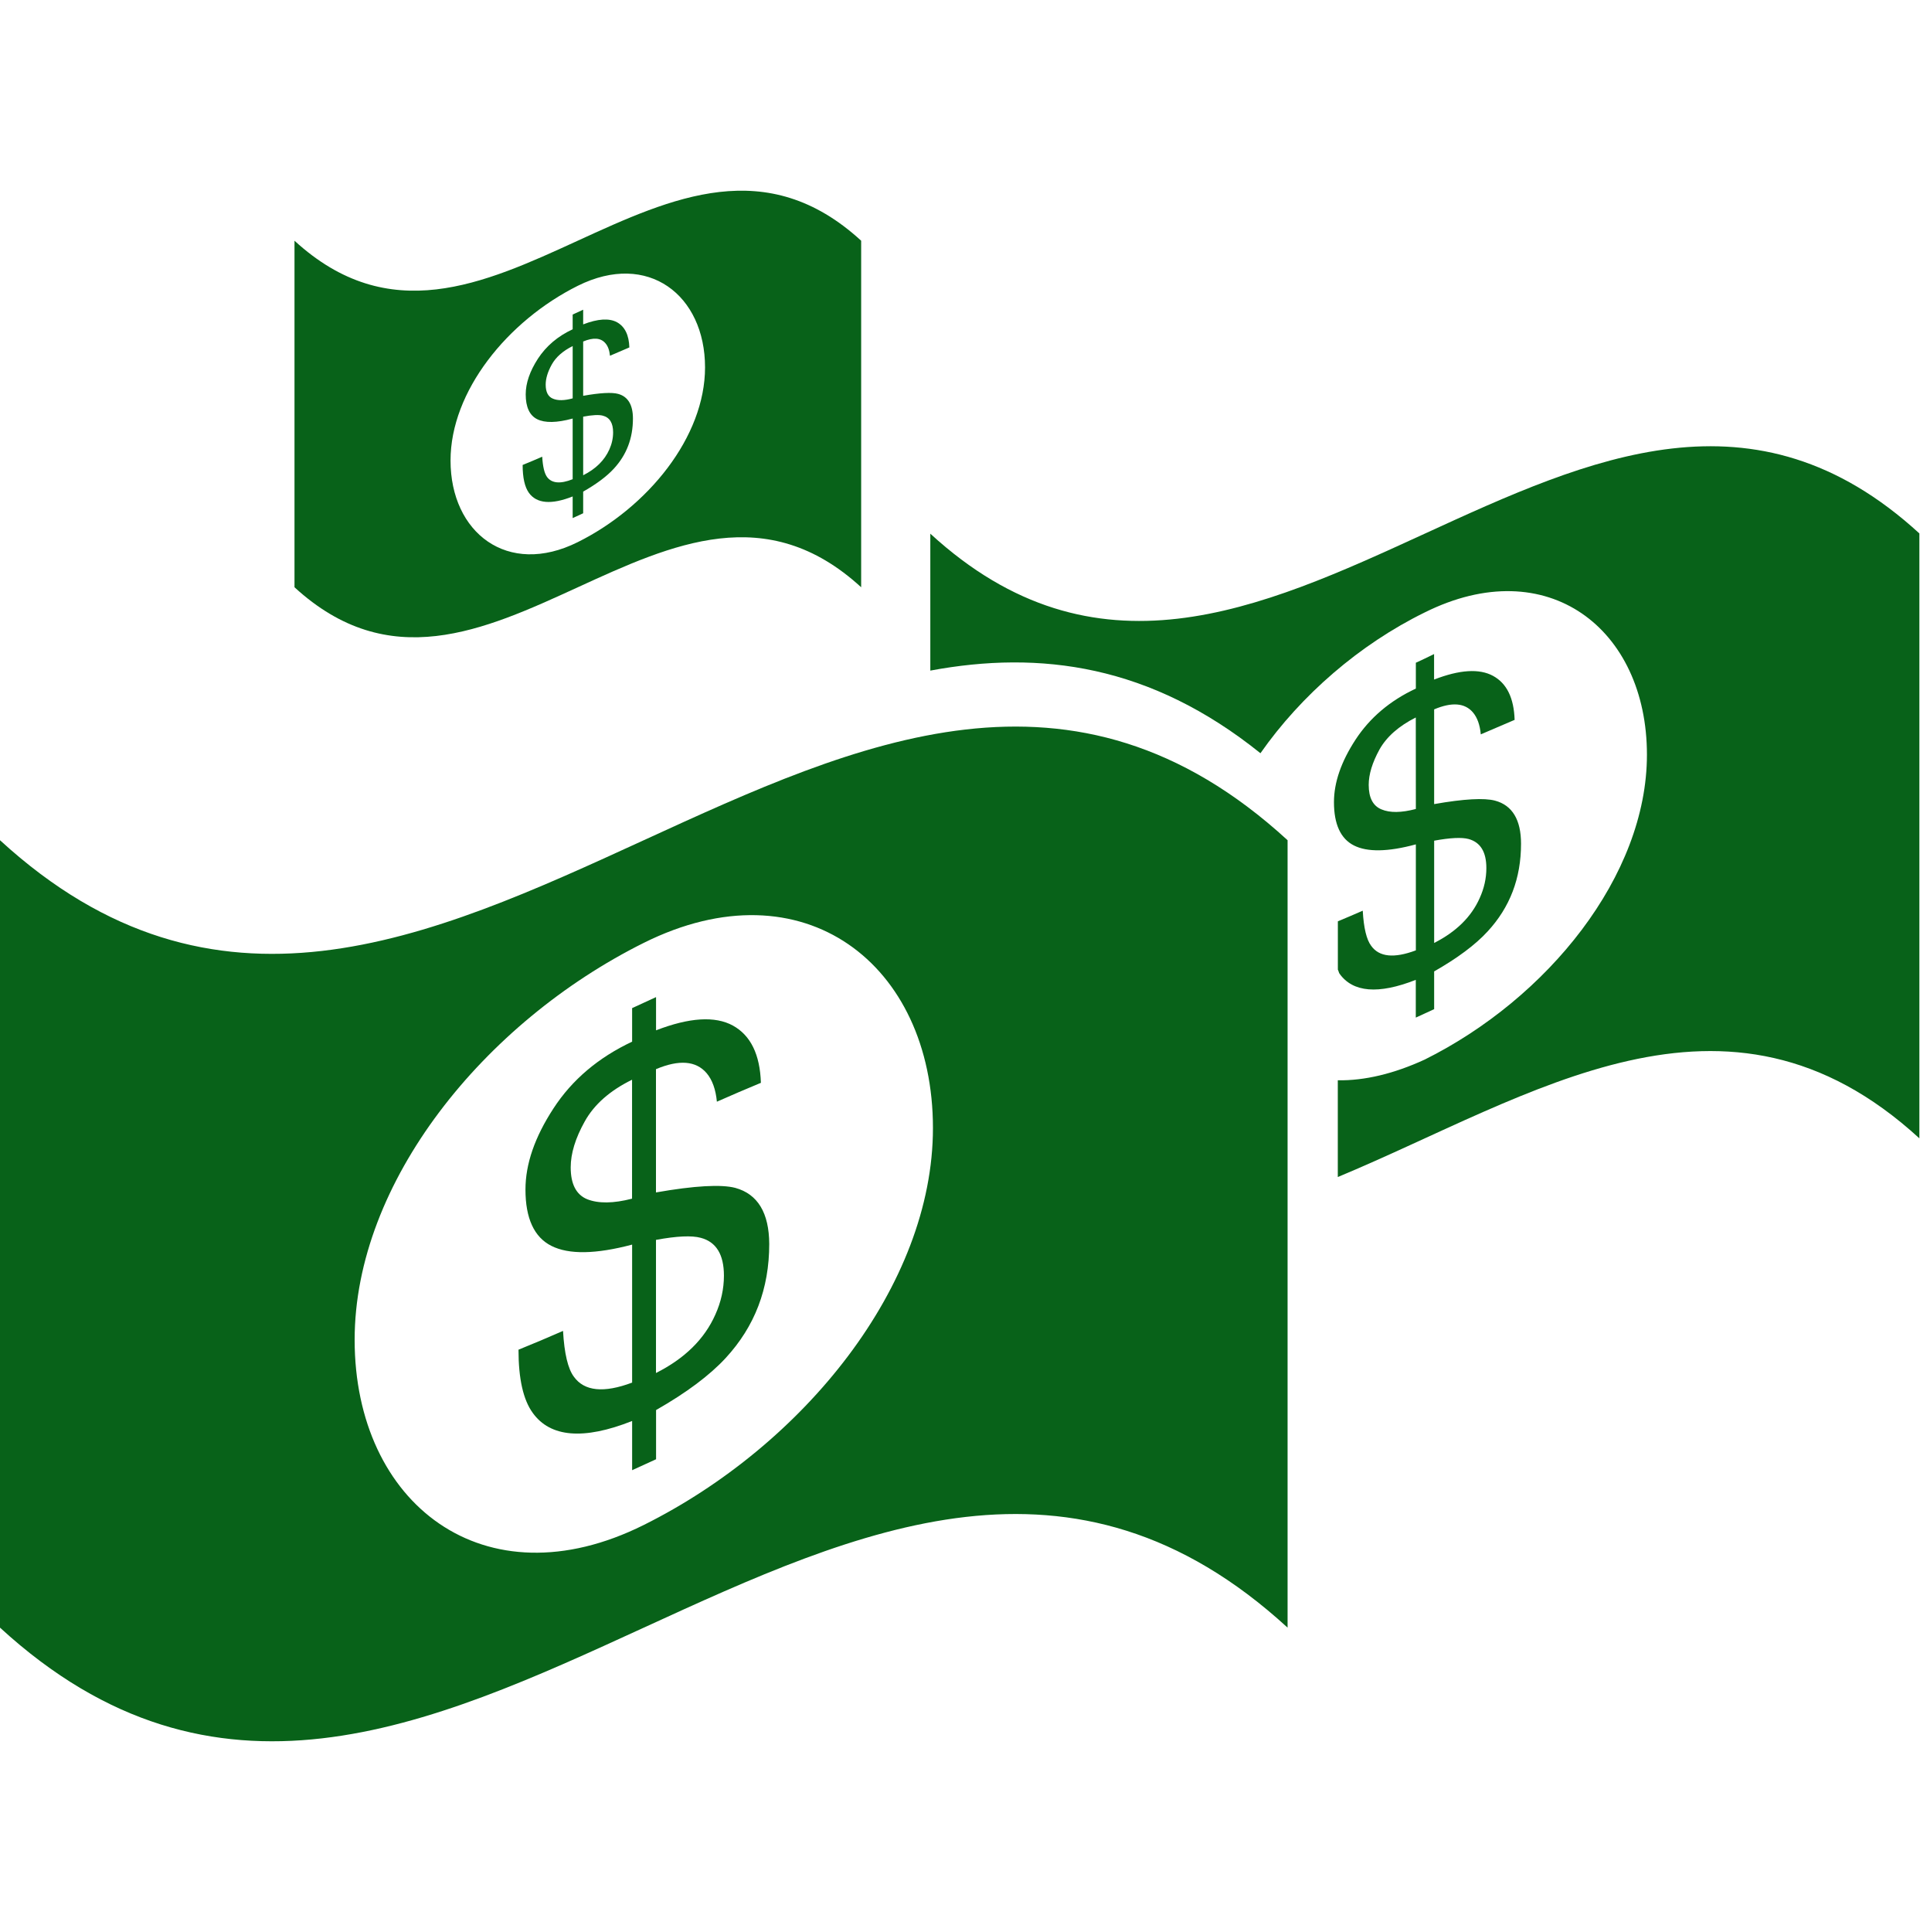
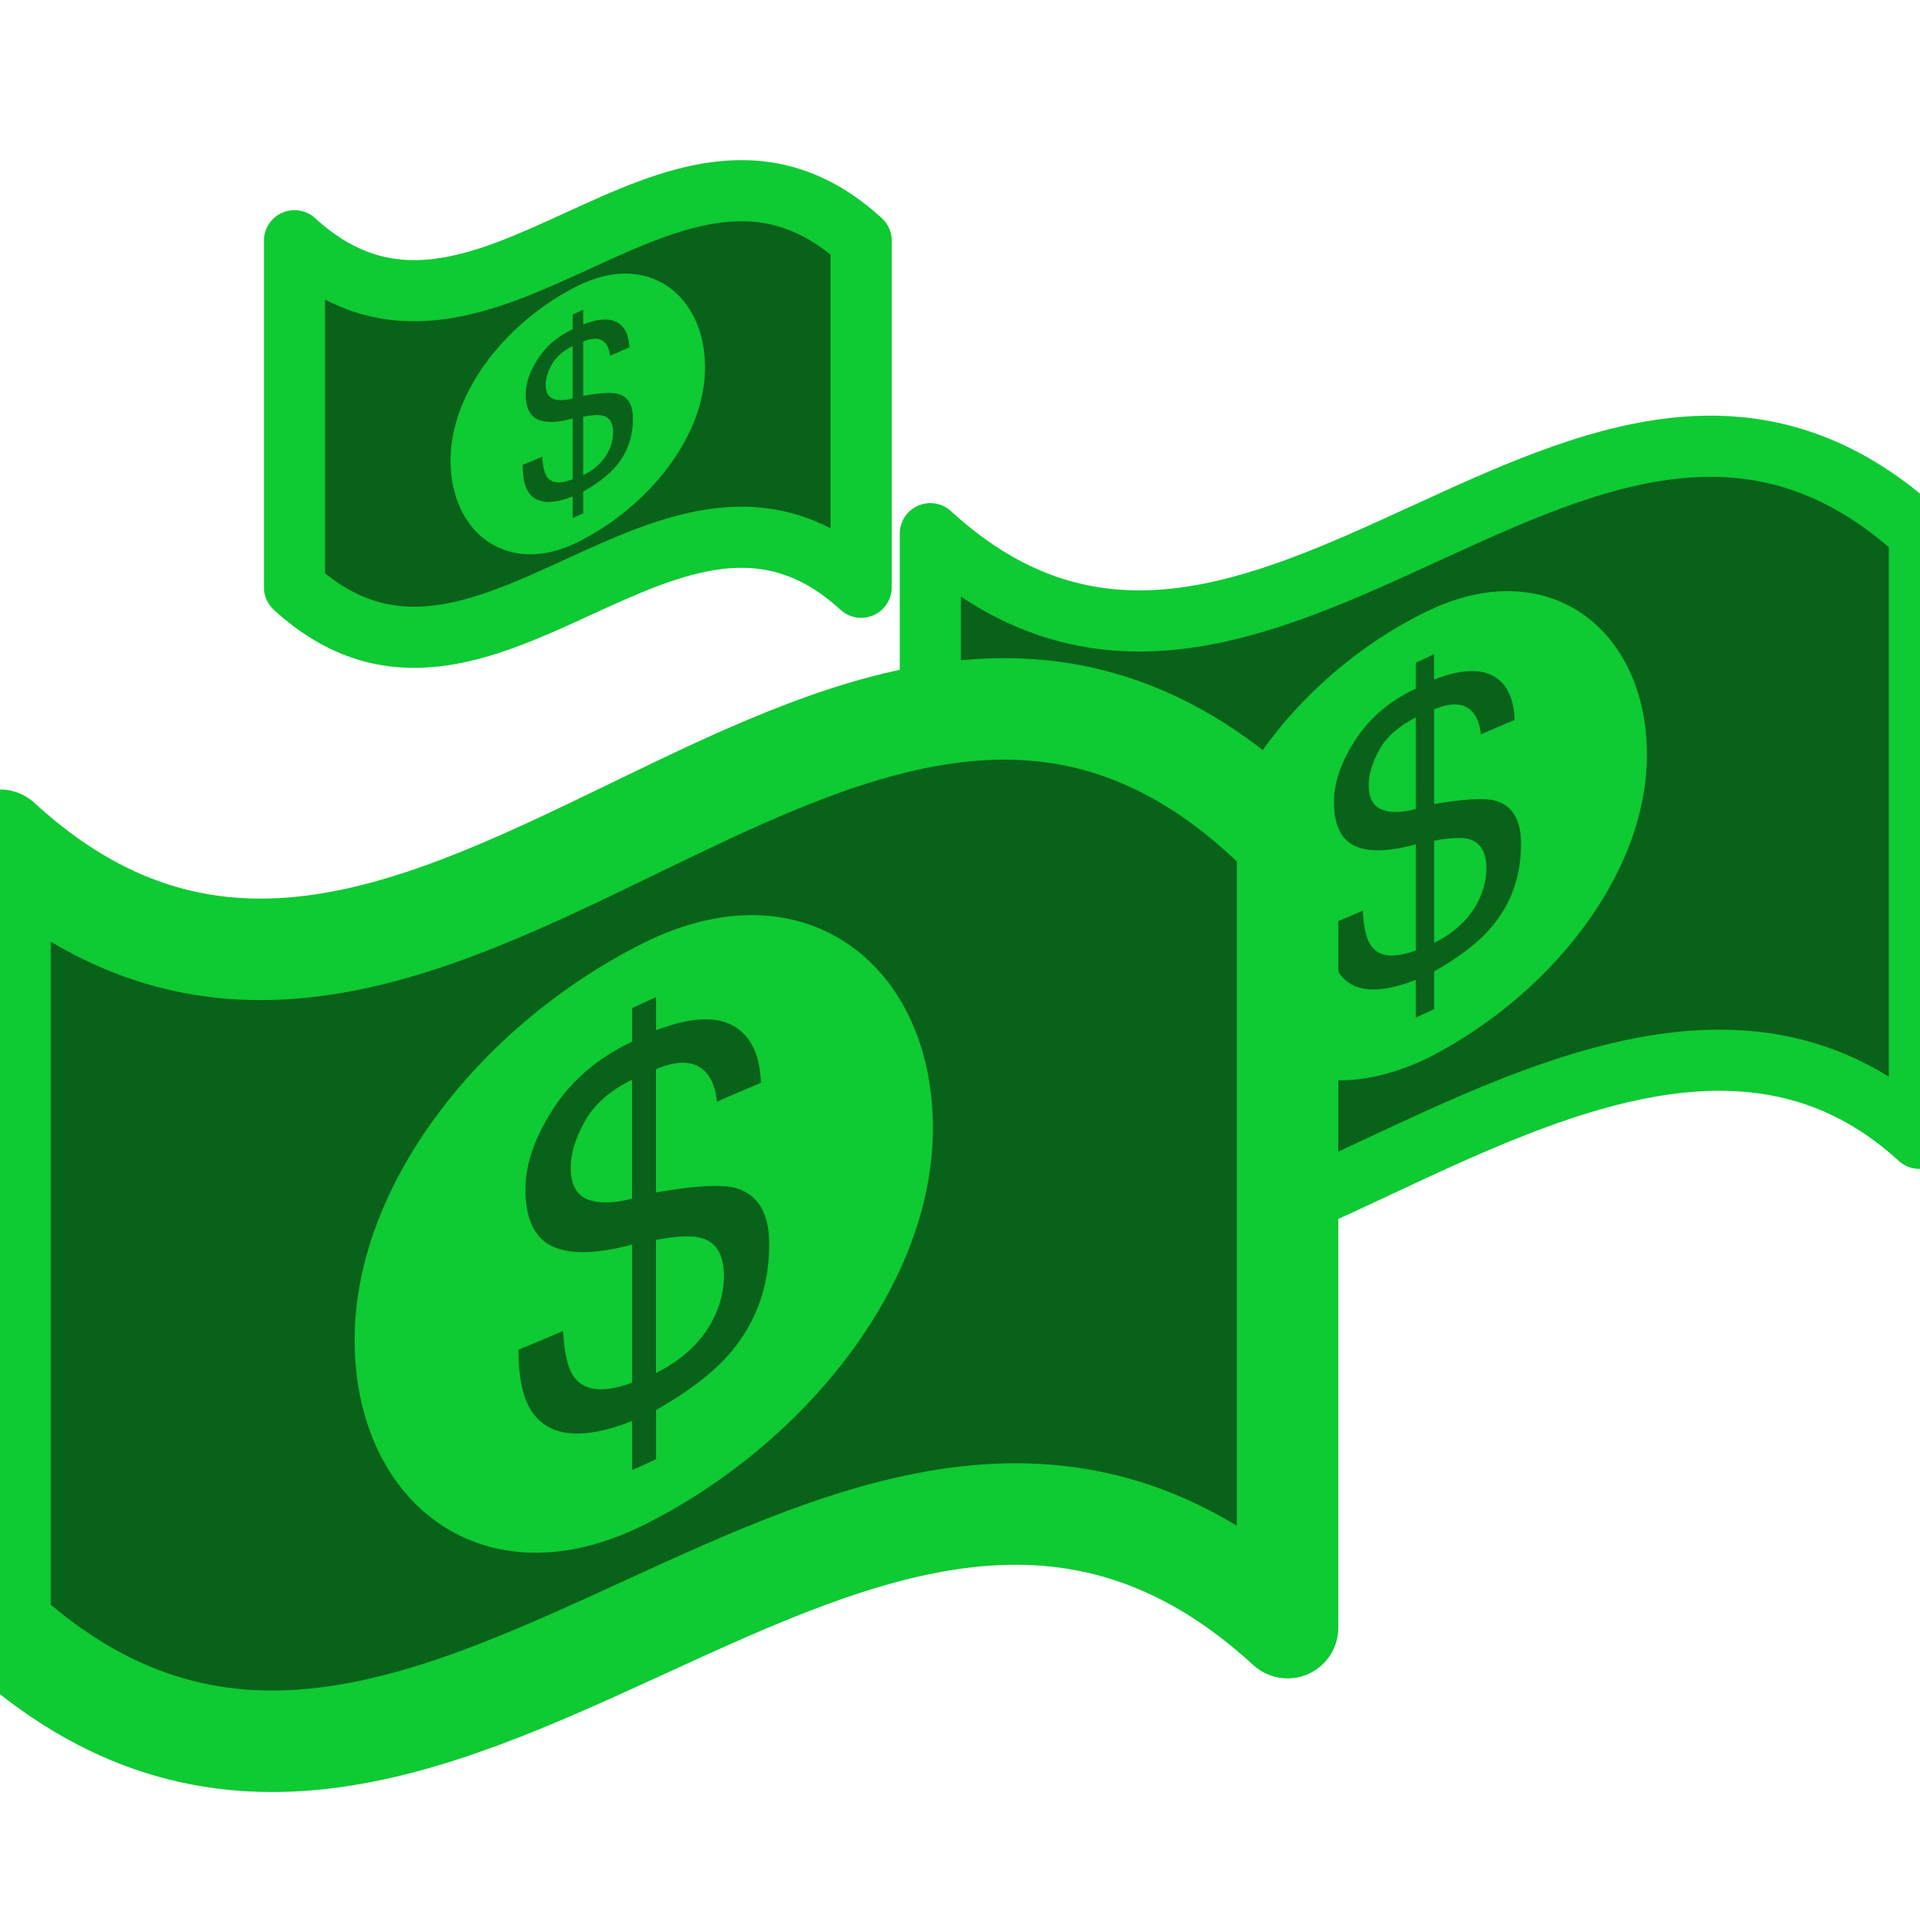
- <svg xmlns="http://www.w3.org/2000/svg" width="157" height="158" viewBox="0 0 157 158" fill="none">
-   <path d="M76.098 43.645C76.098 47.379 76.098 51.107 76.098 54.842C85.099 53.167 94.095 54.363 103.102 61.599C106.425 56.853 111.203 52.703 116.541 50.085C126.578 45.087 134.716 51.429 134.716 61.719C134.716 71.632 126.579 81.654 116.541 86.652C114.024 87.811 111.616 88.384 109.429 88.347C109.429 90.98 109.429 93.619 109.429 96.258C125.281 89.663 141.148 78.556 157 93.093C157 76.603 157 60.112 157 43.623C130.038 18.913 103.06 68.372 76.098 43.645Z" fill="#086219" />
-   <path d="M115.814 54.199C115.814 54.905 115.814 55.611 115.814 56.312C113.694 57.302 112.046 58.703 110.873 60.499C109.701 62.3 109.115 63.991 109.115 65.602C109.115 67.398 109.66 68.594 110.748 69.142C111.836 69.695 113.527 69.674 115.814 69.053C115.814 71.944 115.814 74.836 115.814 77.721C114.029 78.39 112.815 78.264 112.161 77.352C111.784 76.852 111.549 75.904 111.47 74.477C110.789 74.777 110.115 75.061 109.434 75.346C109.434 76.663 109.434 77.979 109.434 79.301C109.492 79.401 109.513 79.543 109.57 79.628C110.664 81.16 112.742 81.339 115.809 80.133C115.809 81.161 115.809 82.193 115.809 83.22C116.316 82.993 116.803 82.762 117.31 82.53C117.31 81.502 117.31 80.465 117.31 79.443C119.215 78.358 120.681 77.268 121.685 76.173C123.511 74.192 124.417 71.828 124.417 69C124.417 67.051 123.71 65.856 122.287 65.476C121.413 65.244 119.748 65.329 117.31 65.76C117.31 63.185 117.31 60.604 117.31 58.013C118.755 57.402 119.817 57.481 120.482 58.26C120.838 58.681 121.057 59.282 121.125 60.057C122.052 59.657 122.978 59.261 123.893 58.871C123.836 57.096 123.26 55.891 122.13 55.274C121.01 54.664 119.398 54.763 117.305 55.575C117.305 54.879 117.305 54.184 117.305 53.489C116.808 53.736 116.322 53.967 115.814 54.199ZM115.814 66.159C114.631 66.47 113.694 66.486 112.999 66.191C112.307 65.907 111.957 65.238 111.957 64.19C111.957 63.321 112.256 62.358 112.836 61.298C113.427 60.245 114.427 59.371 115.809 58.676C115.814 61.178 115.814 63.674 115.814 66.159ZM120.126 68.614C121.095 68.882 121.581 69.667 121.581 70.994C121.581 71.832 121.398 72.648 121.037 73.444C120.351 74.987 119.106 76.204 117.311 77.115C117.311 74.334 117.311 71.537 117.311 68.752C118.629 68.509 119.571 68.466 120.126 68.614Z" fill="#086219" />
-   <path d="M0 68.714C0 90.181 0 111.642 0 133.109C35.105 165.304 70.215 100.919 105.321 133.109C105.321 111.648 105.321 90.186 105.321 68.714C70.215 36.519 35.105 100.909 0 68.714ZM52.658 124.714C39.591 131.224 29.009 122.961 29.009 109.572C29.009 96.674 39.591 83.618 52.658 77.109C65.725 70.599 76.313 78.857 76.313 92.25C76.313 105.149 65.725 118.2 52.658 124.714Z" fill="#086219" />
-   <path d="M60.141 97.144C59 96.849 56.839 96.959 53.657 97.518C53.657 94.158 53.657 90.803 53.657 87.437C55.546 86.642 56.928 86.747 57.797 87.759C58.263 88.307 58.545 89.091 58.64 90.097C59.838 89.564 61.042 89.054 62.24 88.554C62.166 86.248 61.408 84.677 59.948 83.871C58.488 83.076 56.39 83.208 53.663 84.261C53.663 83.361 53.663 82.455 53.663 81.544C53.009 81.849 52.36 82.144 51.706 82.444C51.706 83.36 51.706 84.276 51.706 85.188C48.953 86.484 46.802 88.295 45.274 90.645C43.746 92.988 42.982 95.184 42.982 97.286C42.982 99.629 43.689 101.183 45.113 101.894C46.536 102.606 48.729 102.574 51.706 101.784C51.706 105.544 51.706 109.305 51.706 113.07C49.388 113.94 47.797 113.777 46.944 112.591C46.457 111.943 46.159 110.69 46.055 108.842C44.841 109.374 43.626 109.889 42.412 110.379C42.412 112.76 42.8 114.482 43.58 115.551C45.008 117.537 47.719 117.789 51.707 116.209C51.707 117.552 51.707 118.89 51.707 120.233C52.362 119.928 53.011 119.633 53.665 119.338C53.665 118 53.665 116.657 53.665 115.314C56.151 113.897 58.045 112.481 59.364 111.054C61.74 108.473 62.922 105.397 62.922 101.727C62.91 99.203 61.989 97.649 60.141 97.144ZM51.7 98.028C50.167 98.424 48.947 98.433 48.037 98.076C47.132 97.707 46.682 96.833 46.682 95.469C46.682 94.336 47.064 93.083 47.833 91.708C48.603 90.324 49.895 89.186 51.701 88.3C51.7 91.54 51.7 94.784 51.7 98.028ZM58.514 107.508C57.625 109.514 56.002 111.105 53.658 112.285C53.658 108.662 53.658 105.022 53.658 101.398C55.369 101.082 56.593 101.029 57.322 101.23C58.583 101.561 59.216 102.599 59.216 104.327C59.215 105.407 58.98 106.476 58.514 107.508Z" fill="#086219" />
-   <path d="M70.441 48.026C70.441 38.583 70.441 29.135 70.441 19.686C54.987 5.518 39.538 33.848 24.089 19.686C24.089 29.129 24.089 38.577 24.089 48.026C39.538 62.199 54.987 33.859 70.441 48.026ZM47.262 23.373C53.014 20.508 57.671 24.142 57.671 30.046C57.671 35.724 53.009 41.47 47.262 44.335C41.516 47.2 36.853 43.566 36.853 37.662C36.853 31.994 41.516 26.239 47.262 23.373Z" fill="#086219" />
-   <path d="M44.745 39.005C44.53 38.704 44.4 38.161 44.352 37.35C43.818 37.583 43.285 37.809 42.751 38.025C42.751 39.072 42.924 39.831 43.264 40.306C43.897 41.18 45.085 41.296 46.843 40.6C46.843 41.185 46.843 41.78 46.843 42.37C47.131 42.239 47.413 42.107 47.702 41.975C47.702 41.385 47.702 40.794 47.702 40.205C48.795 39.584 49.633 38.957 50.209 38.33C51.255 37.198 51.773 35.839 51.773 34.227C51.773 33.111 51.365 32.426 50.554 32.211C50.051 32.074 49.104 32.121 47.702 32.369C47.702 30.894 47.702 29.409 47.702 27.929C48.534 27.581 49.141 27.623 49.523 28.071C49.732 28.313 49.852 28.655 49.895 29.093C50.423 28.861 50.951 28.635 51.48 28.413C51.449 27.402 51.114 26.713 50.47 26.354C49.826 26.006 48.905 26.065 47.702 26.528C47.702 26.128 47.702 25.733 47.702 25.328C47.414 25.459 47.132 25.591 46.843 25.723C46.843 26.123 46.843 26.529 46.843 26.929C45.629 27.492 44.682 28.298 44.007 29.325C43.337 30.358 43.002 31.332 43.002 32.254C43.002 33.281 43.316 33.971 43.938 34.281C44.566 34.597 45.535 34.587 46.843 34.228C46.843 35.877 46.843 37.541 46.843 39.19C45.823 39.599 45.121 39.521 44.745 39.005ZM47.702 34.075C48.455 33.933 48.995 33.906 49.314 33.995C49.868 34.138 50.151 34.59 50.151 35.359C50.151 35.838 50.047 36.307 49.843 36.76C49.445 37.65 48.733 38.35 47.703 38.867C47.702 37.267 47.702 35.665 47.702 34.075ZM45.232 32.605C44.835 32.447 44.636 32.057 44.636 31.457C44.636 30.956 44.803 30.404 45.138 29.803C45.478 29.197 46.049 28.697 46.844 28.301C46.844 29.729 46.844 31.156 46.844 32.578C46.169 32.763 45.629 32.774 45.232 32.605Z" fill="#086219" />
+ <svg xmlns="http://www.w3.org/2000/svg" width="157" height="158" viewBox="0 0 157 158" fill="none" version="1.1" id="svg6">
+   <defs id="defs6" />
+   <g id="g12">
+     <path d="M 70.441,48.026 V 19.686 c -15.454,-14.167 -30.902,14.162 -46.352,0 V 48.026 c 15.45,14.173 30.898,-14.167 46.352,0 z" fill="#086219" id="path12" style="display:inline;stroke:#0eca33;stroke-width:5;stroke-linecap:butt;stroke-linejoin:round;stroke-dasharray:none;stroke-opacity:1" />
+     <path d="m 47.262,23.373 c 5.752,-2.865 10.409,0.769 10.409,6.673 0,5.677 -4.662,11.423 -10.409,14.288 -5.747,2.865 -10.409,-0.769 -10.409,-6.673 0,-5.668 4.662,-11.423 10.409,-14.288 z" fill="#086219" id="path5" style="fill:#0eca33;fill-opacity:1" />
+     <path d="M44.745 39.005C44.53 38.704 44.4 38.161 44.352 37.35C43.818 37.583 43.285 37.809 42.751 38.025C42.751 39.072 42.924 39.831 43.264 40.306C43.897 41.18 45.085 41.296 46.843 40.6C46.843 41.185 46.843 41.78 46.843 42.37C47.131 42.239 47.413 42.107 47.702 41.975C47.702 41.385 47.702 40.794 47.702 40.205C48.795 39.584 49.633 38.957 50.209 38.33C51.255 37.198 51.773 35.839 51.773 34.227C51.773 33.111 51.365 32.426 50.554 32.211C50.051 32.074 49.104 32.121 47.702 32.369C47.702 30.894 47.702 29.409 47.702 27.929C48.534 27.581 49.141 27.623 49.523 28.071C49.732 28.313 49.852 28.655 49.895 29.093C50.423 28.861 50.951 28.635 51.48 28.413C51.449 27.402 51.114 26.713 50.47 26.354C49.826 26.006 48.905 26.065 47.702 26.528C47.702 26.128 47.702 25.733 47.702 25.328C47.414 25.459 47.132 25.591 46.843 25.723C46.843 26.123 46.843 26.529 46.843 26.929C45.629 27.492 44.682 28.298 44.007 29.325C43.337 30.358 43.002 31.332 43.002 32.254C43.002 33.281 43.316 33.971 43.938 34.281C44.566 34.597 45.535 34.587 46.843 34.228C46.843 35.877 46.843 37.541 46.843 39.19C45.823 39.599 45.121 39.521 44.745 39.005ZM47.702 34.075C48.455 33.933 48.995 33.906 49.314 33.995C49.868 34.138 50.151 34.59 50.151 35.359C50.151 35.838 50.047 36.307 49.843 36.76C49.445 37.65 48.733 38.35 47.703 38.867C47.702 37.267 47.702 35.665 47.702 34.075ZM45.232 32.605C44.835 32.447 44.636 32.057 44.636 31.457C44.636 30.956 44.803 30.404 45.138 29.803C45.478 29.197 46.049 28.697 46.844 28.301C46.844 29.729 46.844 31.156 46.844 32.578C46.169 32.763 45.629 32.774 45.232 32.605Z" fill="#086219" id="path6" />
+   </g>
+   <g id="g14">
+     <path d="M 104.67,99.057 C 120.522,92.463 141.148,78.556 157,93.093 v -49.47 C 130.038,18.913 103.06,68.372 76.098,43.645 v 17.916" fill="#086219" id="path11" style="stroke:#0eca33;stroke-width:5;stroke-linejoin:round;stroke-dasharray:none;stroke-opacity:1;fill:#086219;fill-opacity:1" />
+     <path d="m 103.102,61.599 c 3.323,-4.745 8.101,-8.895 13.439,-11.513 10.037,-4.998 18.175,1.343 18.175,11.634 0,9.912 -8.137,19.935 -18.175,24.932 -2.517,1.159 -4.925,1.733 -7.112,1.696 z" fill="#086219" id="path1" style="fill:#0eca33;fill-opacity:1" />
+     <path d="M115.814 54.199C115.814 54.905 115.814 55.611 115.814 56.312C113.694 57.302 112.046 58.703 110.873 60.499C109.701 62.3 109.115 63.991 109.115 65.602C109.115 67.398 109.66 68.594 110.748 69.142C111.836 69.695 113.527 69.674 115.814 69.053C115.814 71.944 115.814 74.836 115.814 77.721C114.029 78.39 112.815 78.264 112.161 77.352C111.784 76.852 111.549 75.904 111.47 74.477C110.789 74.777 110.115 75.061 109.434 75.346C109.434 76.663 109.434 77.979 109.434 79.301C109.492 79.401 109.513 79.543 109.57 79.628C110.664 81.16 112.742 81.339 115.809 80.133C115.809 81.161 115.809 82.193 115.809 83.22C116.316 82.993 116.803 82.762 117.31 82.53C117.31 81.502 117.31 80.465 117.31 79.443C119.215 78.358 120.681 77.268 121.685 76.173C123.511 74.192 124.417 71.828 124.417 69C124.417 67.051 123.71 65.856 122.287 65.476C121.413 65.244 119.748 65.329 117.31 65.76C117.31 63.185 117.31 60.604 117.31 58.013C118.755 57.402 119.817 57.481 120.482 58.26C120.838 58.681 121.057 59.282 121.125 60.057C122.052 59.657 122.978 59.261 123.893 58.871C123.836 57.096 123.26 55.891 122.13 55.274C121.01 54.664 119.398 54.763 117.305 55.575C117.305 54.879 117.305 54.184 117.305 53.489C116.808 53.736 116.322 53.967 115.814 54.199ZM115.814 66.159C114.631 66.47 113.694 66.486 112.999 66.191C112.307 65.907 111.957 65.238 111.957 64.19C111.957 63.321 112.256 62.358 112.836 61.298C113.427 60.245 114.427 59.371 115.809 58.676C115.814 61.178 115.814 63.674 115.814 66.159ZM120.126 68.614C121.095 68.882 121.581 69.667 121.581 70.994C121.581 71.832 121.398 72.648 121.037 73.444C120.351 74.987 119.106 76.204 117.311 77.115C117.311 74.334 117.311 71.537 117.311 68.752C118.629 68.509 119.571 68.466 120.126 68.614Z" fill="#086219" id="path2" />
+   </g>
+   <g id="g13">
+     <path d="m 0,68.714 v 64.395 c 35.105,32.195 70.215,-32.19 105.321,0 V 68.714 C 70.215,32.889 35.105,100.909 0,68.714 Z" fill="#086219" id="path10" style="fill:#086219;stroke:#0eca33;stroke-width:8.3;stroke-linejoin:round;stroke-dasharray:none;stroke-opacity:1;fill-opacity:1" />
+     <path d="m 52.658,124.714 c -13.067,6.51 -23.649,-1.753 -23.649,-15.142 0,-12.898 10.582,-25.954 23.649,-32.463 13.067,-6.51 23.654,1.748 23.654,15.142 0,12.899 -10.587,25.95 -23.654,32.464 z" fill="#086219" id="path3" style="stroke:none;stroke-width:10.4;stroke-linejoin:round;stroke-dasharray:none;stroke-opacity:1;fill:#0eca33;fill-opacity:1" />
+     <path d="M60.141 97.144C59 96.849 56.839 96.959 53.657 97.518C53.657 94.158 53.657 90.803 53.657 87.437C55.546 86.642 56.928 86.747 57.797 87.759C58.263 88.307 58.545 89.091 58.64 90.097C59.838 89.564 61.042 89.054 62.24 88.554C62.166 86.248 61.408 84.677 59.948 83.871C58.488 83.076 56.39 83.208 53.663 84.261C53.663 83.361 53.663 82.455 53.663 81.544C53.009 81.849 52.36 82.144 51.706 82.444C51.706 83.36 51.706 84.276 51.706 85.188C48.953 86.484 46.802 88.295 45.274 90.645C43.746 92.988 42.982 95.184 42.982 97.286C42.982 99.629 43.689 101.183 45.113 101.894C46.536 102.606 48.729 102.574 51.706 101.784C51.706 105.544 51.706 109.305 51.706 113.07C49.388 113.94 47.797 113.777 46.944 112.591C46.457 111.943 46.159 110.69 46.055 108.842C44.841 109.374 43.626 109.889 42.412 110.379C42.412 112.76 42.8 114.482 43.58 115.551C45.008 117.537 47.719 117.789 51.707 116.209C51.707 117.552 51.707 118.89 51.707 120.233C52.362 119.928 53.011 119.633 53.665 119.338C53.665 118 53.665 116.657 53.665 115.314C56.151 113.897 58.045 112.481 59.364 111.054C61.74 108.473 62.922 105.397 62.922 101.727C62.91 99.203 61.989 97.649 60.141 97.144ZM51.7 98.028C50.167 98.424 48.947 98.433 48.037 98.076C47.132 97.707 46.682 96.833 46.682 95.469C46.682 94.336 47.064 93.083 47.833 91.708C48.603 90.324 49.895 89.186 51.701 88.3C51.7 91.54 51.7 94.784 51.7 98.028ZM58.514 107.508C57.625 109.514 56.002 111.105 53.658 112.285C53.658 108.662 53.658 105.022 53.658 101.398C55.369 101.082 56.593 101.029 57.322 101.23C58.583 101.561 59.216 102.599 59.216 104.327C59.215 105.407 58.98 106.476 58.514 107.508Z" fill="#086219" id="path4" />
+   </g>
</svg>
